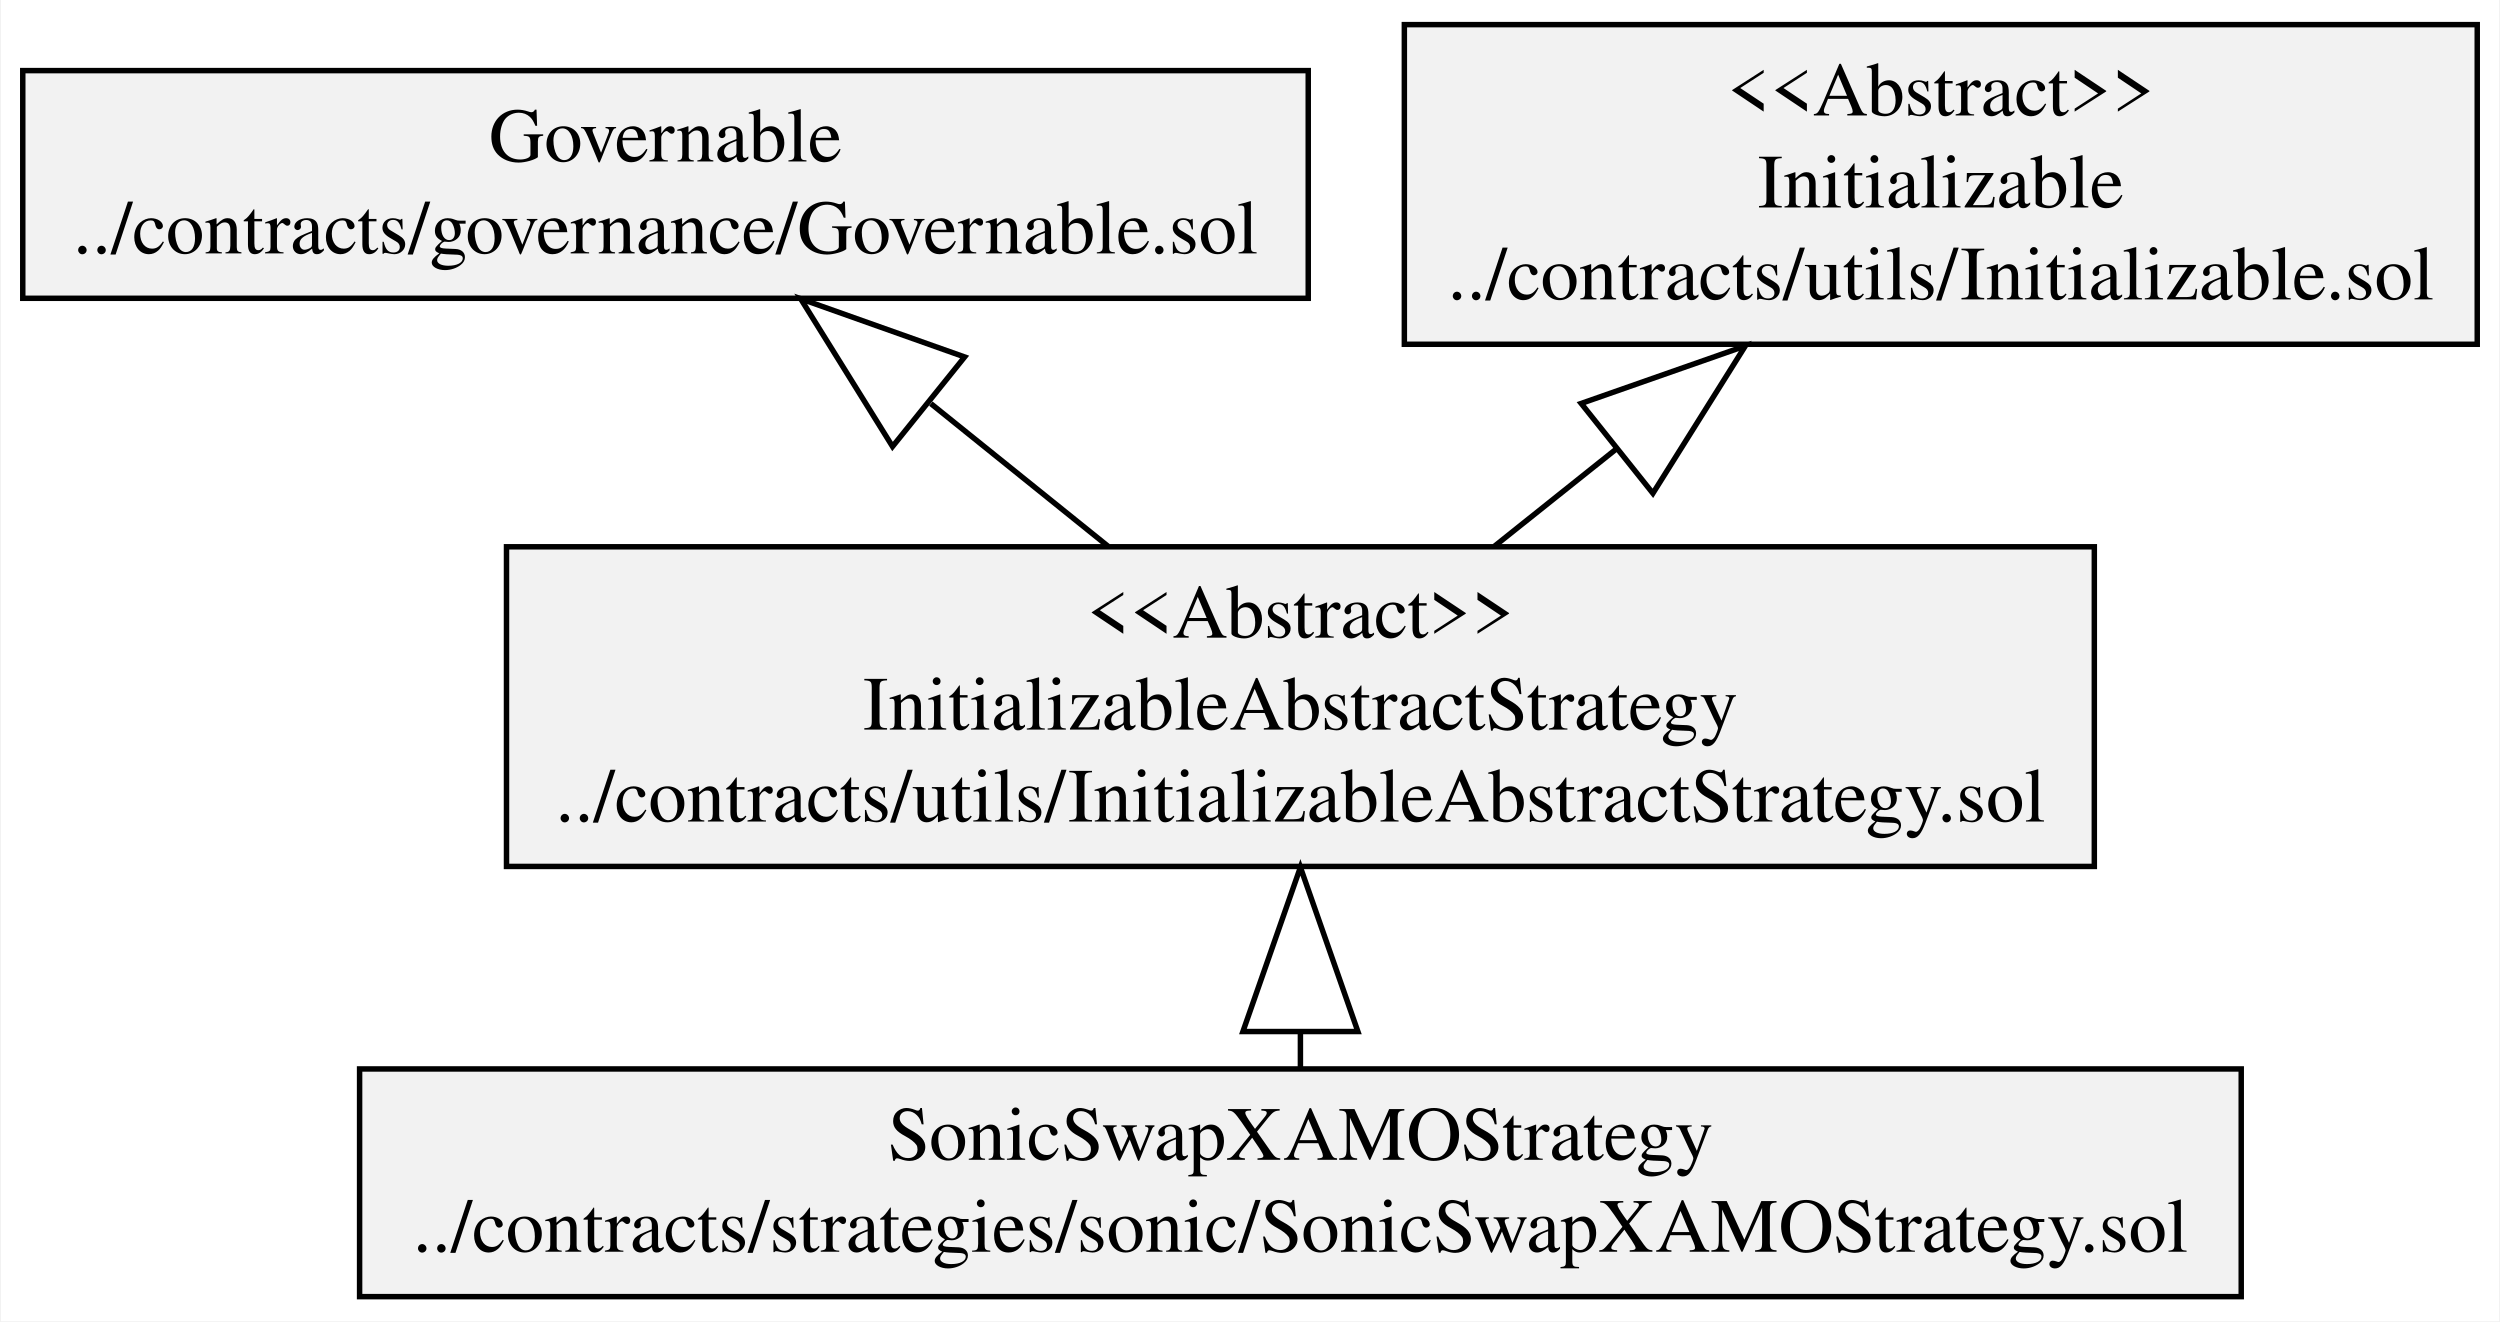
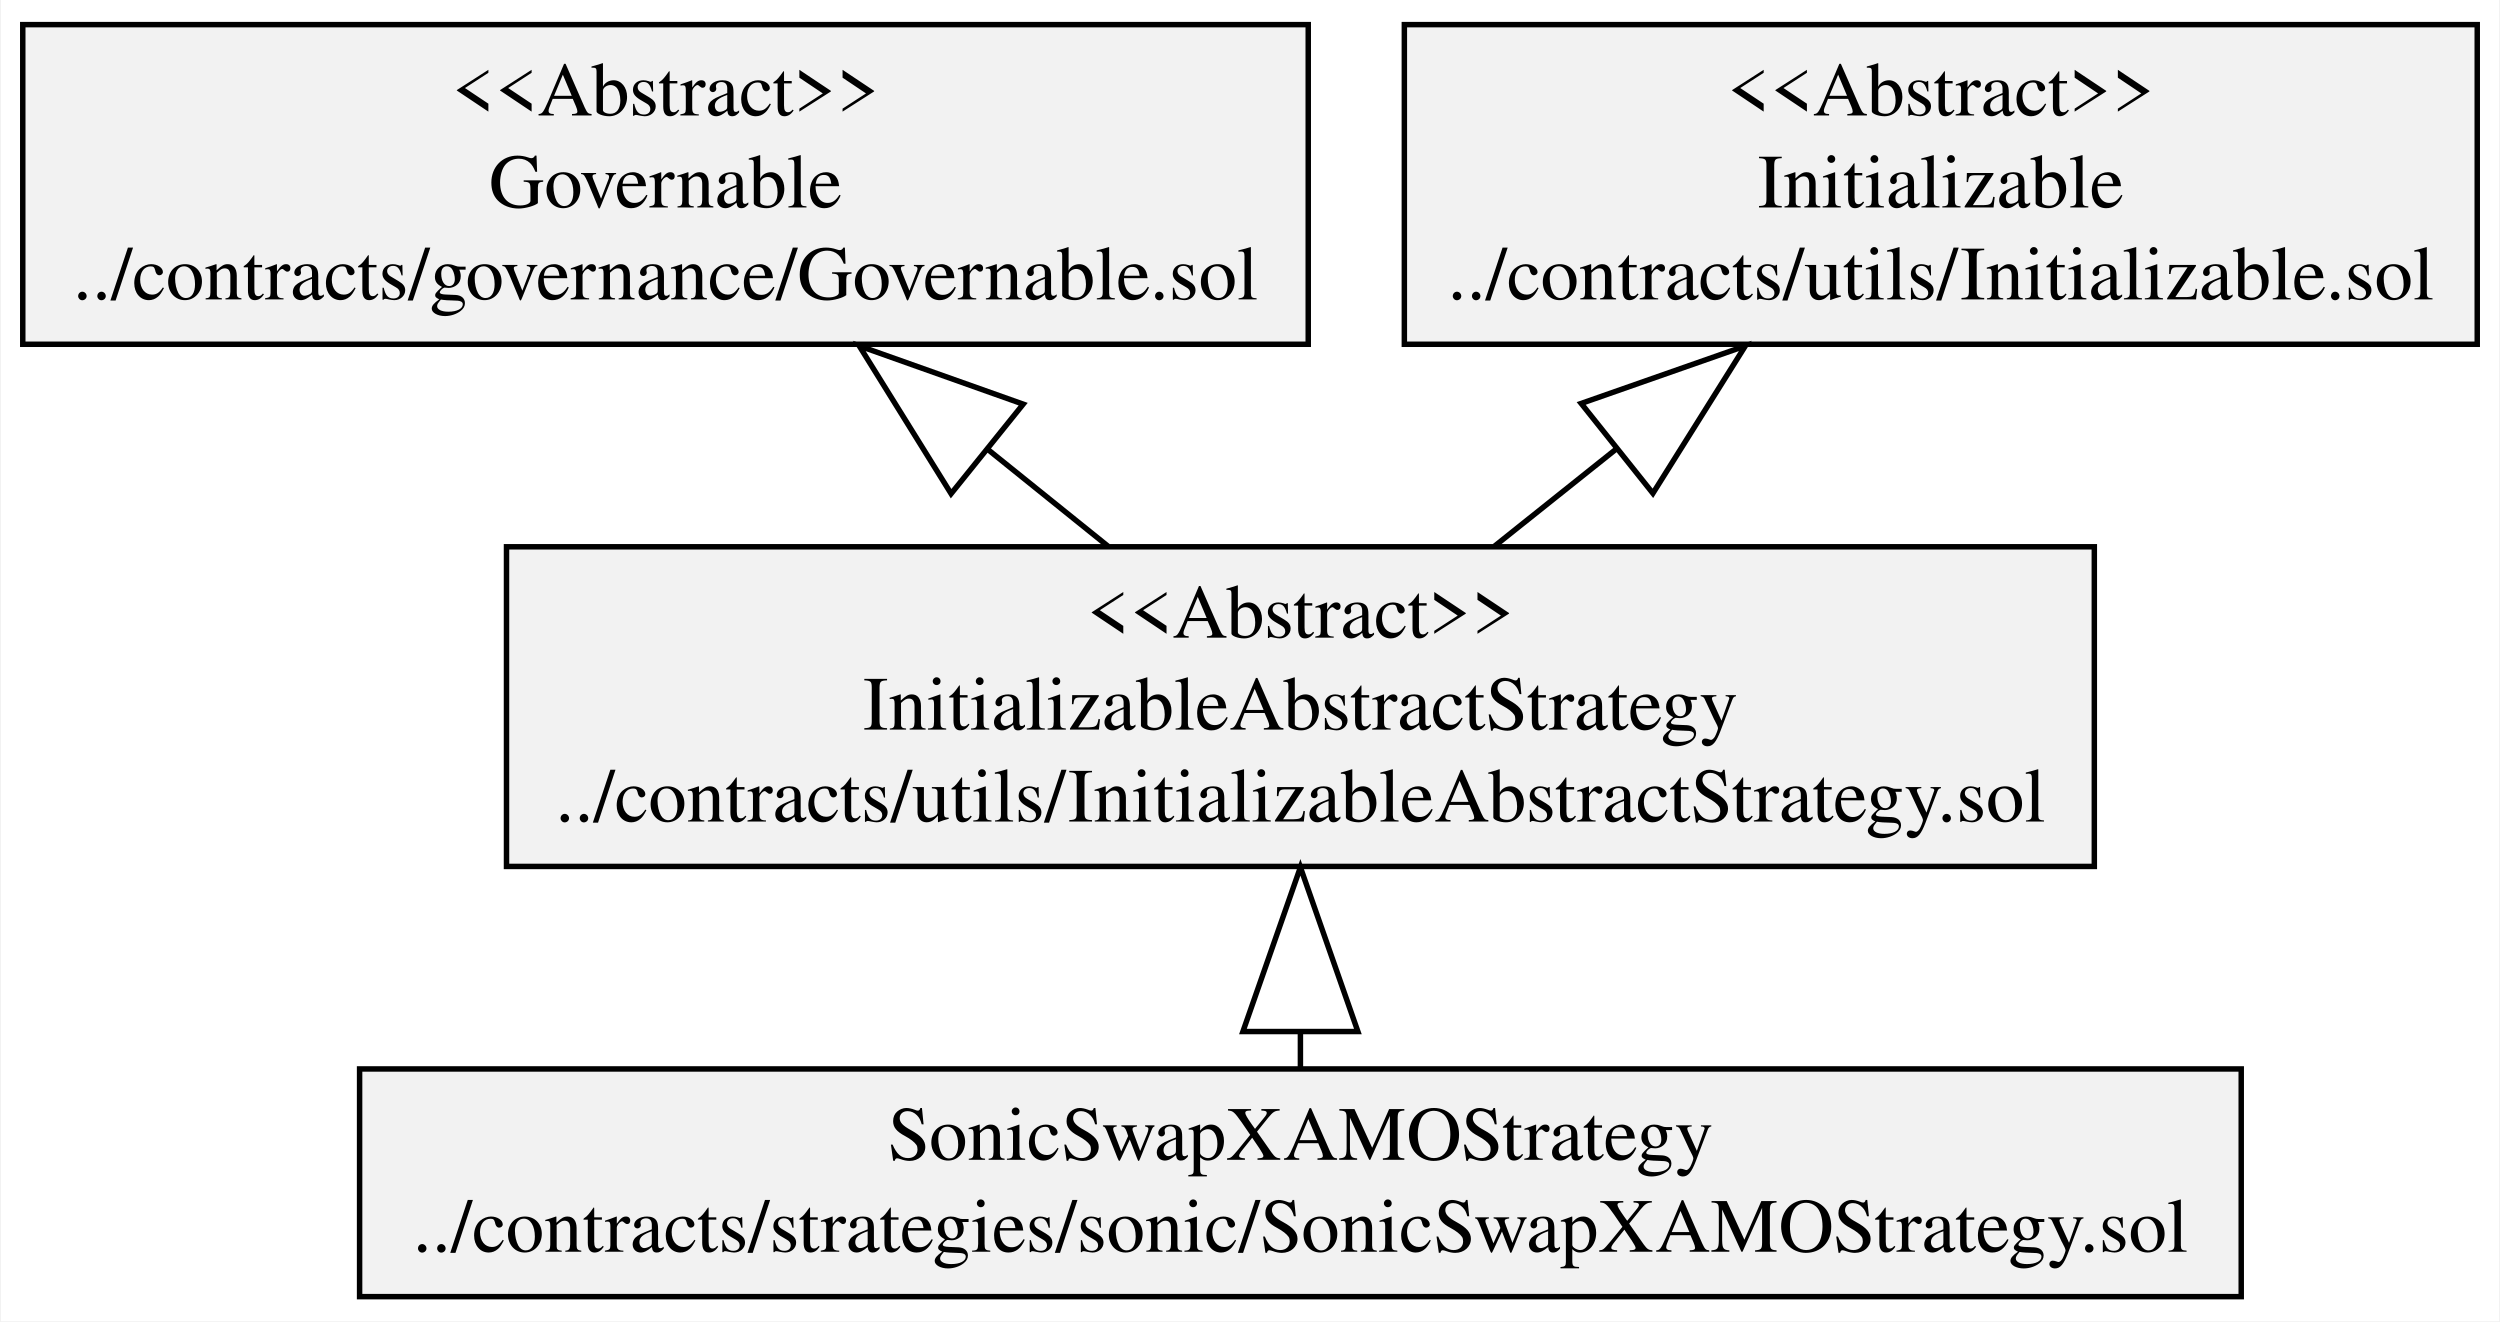
<svg xmlns="http://www.w3.org/2000/svg" width="456pt" height="241pt" viewBox="0.00 0.00 456.44 241.40">
  <g id="graph0" class="graph" transform="scale(1 1) rotate(0) translate(4 237.4)">
    <polygon fill="white" stroke="transparent" points="-4,4 -4,-237.4 452.44,-237.4 452.44,4 -4,4" />
    <g id="node1" class="node">
-       <polygon fill="#f2f2f2" stroke="black" points="0,-182.9 0,-224.5 234.86,-224.5 234.86,-182.9 0,-182.9" />
-       <text text-anchor="middle" x="117.43" y="-207.9" font-family="Times,serif" font-size="14.00">Governable</text>
-       <text text-anchor="middle" x="117.43" y="-191.1" font-family="Times,serif" font-size="14.00">../contracts/governance/Governable.sol</text>
+       <polygon fill="#f2f2f2" stroke="black" points="0,-174.5 0,-232.9 234.86,-232.9 234.86,-174.5 0,-174.5" />
+       <text text-anchor="middle" x="117.43" y="-216.3" font-family="Times,serif" font-size="14.00">&lt;&lt;Abstract&gt;&gt;</text>
+       <text text-anchor="middle" x="117.43" y="-199.5" font-family="Times,serif" font-size="14.00">Governable</text>
+       <text text-anchor="middle" x="117.43" y="-182.7" font-family="Times,serif" font-size="14.00">../contracts/governance/Governable.sol</text>
    </g>
    <g id="node2" class="node">
      <polygon fill="#f2f2f2" stroke="black" points="61.54,-0.5 61.54,-42.1 405.32,-42.1 405.32,-0.5 61.54,-0.5" />
      <text text-anchor="middle" x="233.43" y="-25.5" font-family="Times,serif" font-size="14.00">SonicSwapXAMOStrategy</text>
      <text text-anchor="middle" x="233.43" y="-8.7" font-family="Times,serif" font-size="14.00">../contracts/strategies/sonic/SonicSwapXAMOStrategy.sol</text>
    </g>
    <g id="node4" class="node">
      <polygon fill="#f2f2f2" stroke="black" points="88.38,-79.1 88.38,-137.5 378.48,-137.5 378.48,-79.1 88.38,-79.1" />
      <text text-anchor="middle" x="233.43" y="-120.9" font-family="Times,serif" font-size="14.00">&lt;&lt;Abstract&gt;&gt;</text>
      <text text-anchor="middle" x="233.43" y="-104.1" font-family="Times,serif" font-size="14.00">InitializableAbstractStrategy</text>
      <text text-anchor="middle" x="233.43" y="-87.3" font-family="Times,serif" font-size="14.00">../contracts/utils/InitializableAbstractStrategy.sol</text>
    </g>
    <g id="edge1" class="edge">
      <path fill="none" stroke="black" d="M233.43,-42.44C233.43,-44.49 233.43,-46.63 233.43,-48.83" />
      <polygon fill="none" stroke="black" points="222.93,-48.94 233.43,-78.94 243.93,-48.94 222.93,-48.94" />
    </g>
    <g id="node3" class="node">
      <polygon fill="#f2f2f2" stroke="black" points="252.42,-174.5 252.42,-232.9 448.44,-232.9 448.44,-174.5 252.42,-174.5" />
      <text text-anchor="middle" x="350.43" y="-216.3" font-family="Times,serif" font-size="14.00">&lt;&lt;Abstract&gt;&gt;</text>
      <text text-anchor="middle" x="350.43" y="-199.5" font-family="Times,serif" font-size="14.00">Initializable</text>
      <text text-anchor="middle" x="350.43" y="-182.7" font-family="Times,serif" font-size="14.00">../contracts/utils/Initializable.sol</text>
    </g>
    <g id="edge3" class="edge">
-       <path fill="none" stroke="black" d="M198.31,-137.58C188.11,-145.79 176.78,-154.91 165.91,-163.66" />
-       <polygon fill="none" stroke="black" points="158.91,-155.82 142.13,-182.81 172.08,-172.18 158.91,-155.82" />
+       <path fill="none" stroke="black" d="M198.31,-137.58C191.33,-143.19 183.83,-149.24 176.31,-155.29" />
+       <polygon fill="none" stroke="black" points="169.61,-147.2 152.83,-174.2 182.78,-163.56 169.61,-147.2" />
    </g>
    <g id="edge2" class="edge">
      <path fill="none" stroke="black" d="M268.85,-137.58C275.89,-143.19 283.46,-149.24 291.04,-155.29" />
      <polygon fill="none" stroke="black" points="284.73,-163.69 314.72,-174.2 297.83,-147.27 284.73,-163.69" />
    </g>
  </g>
</svg>
